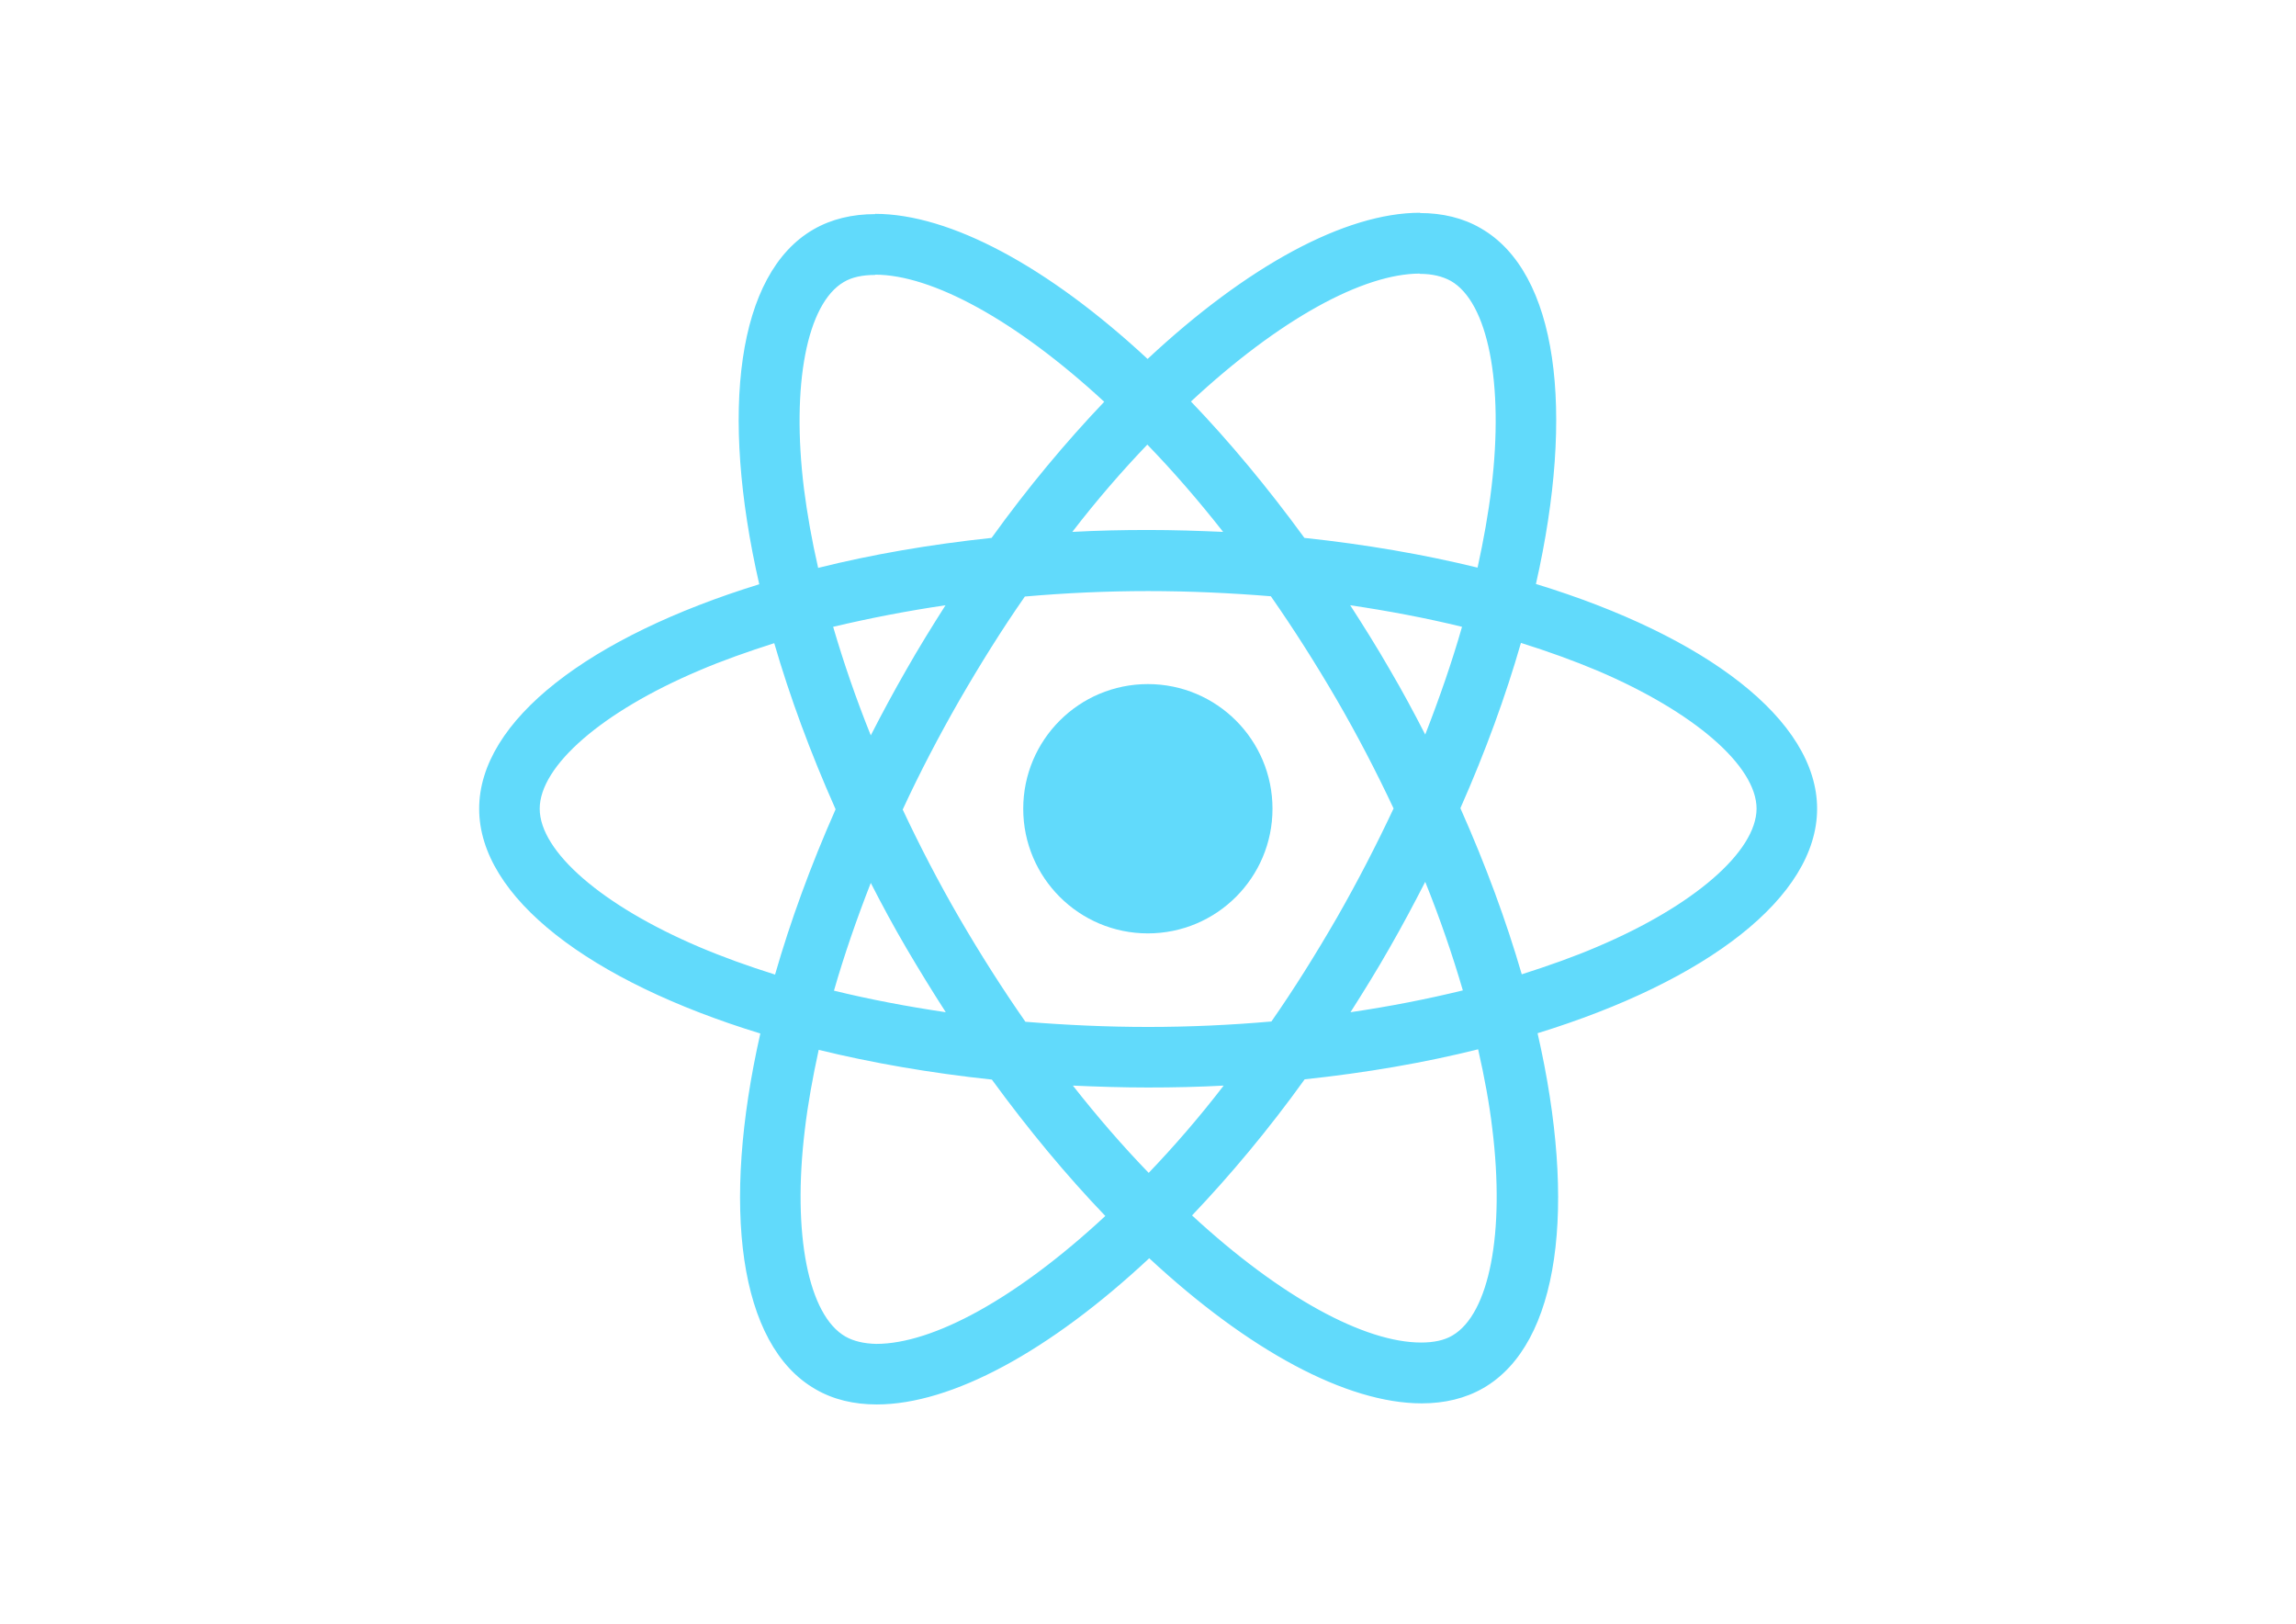
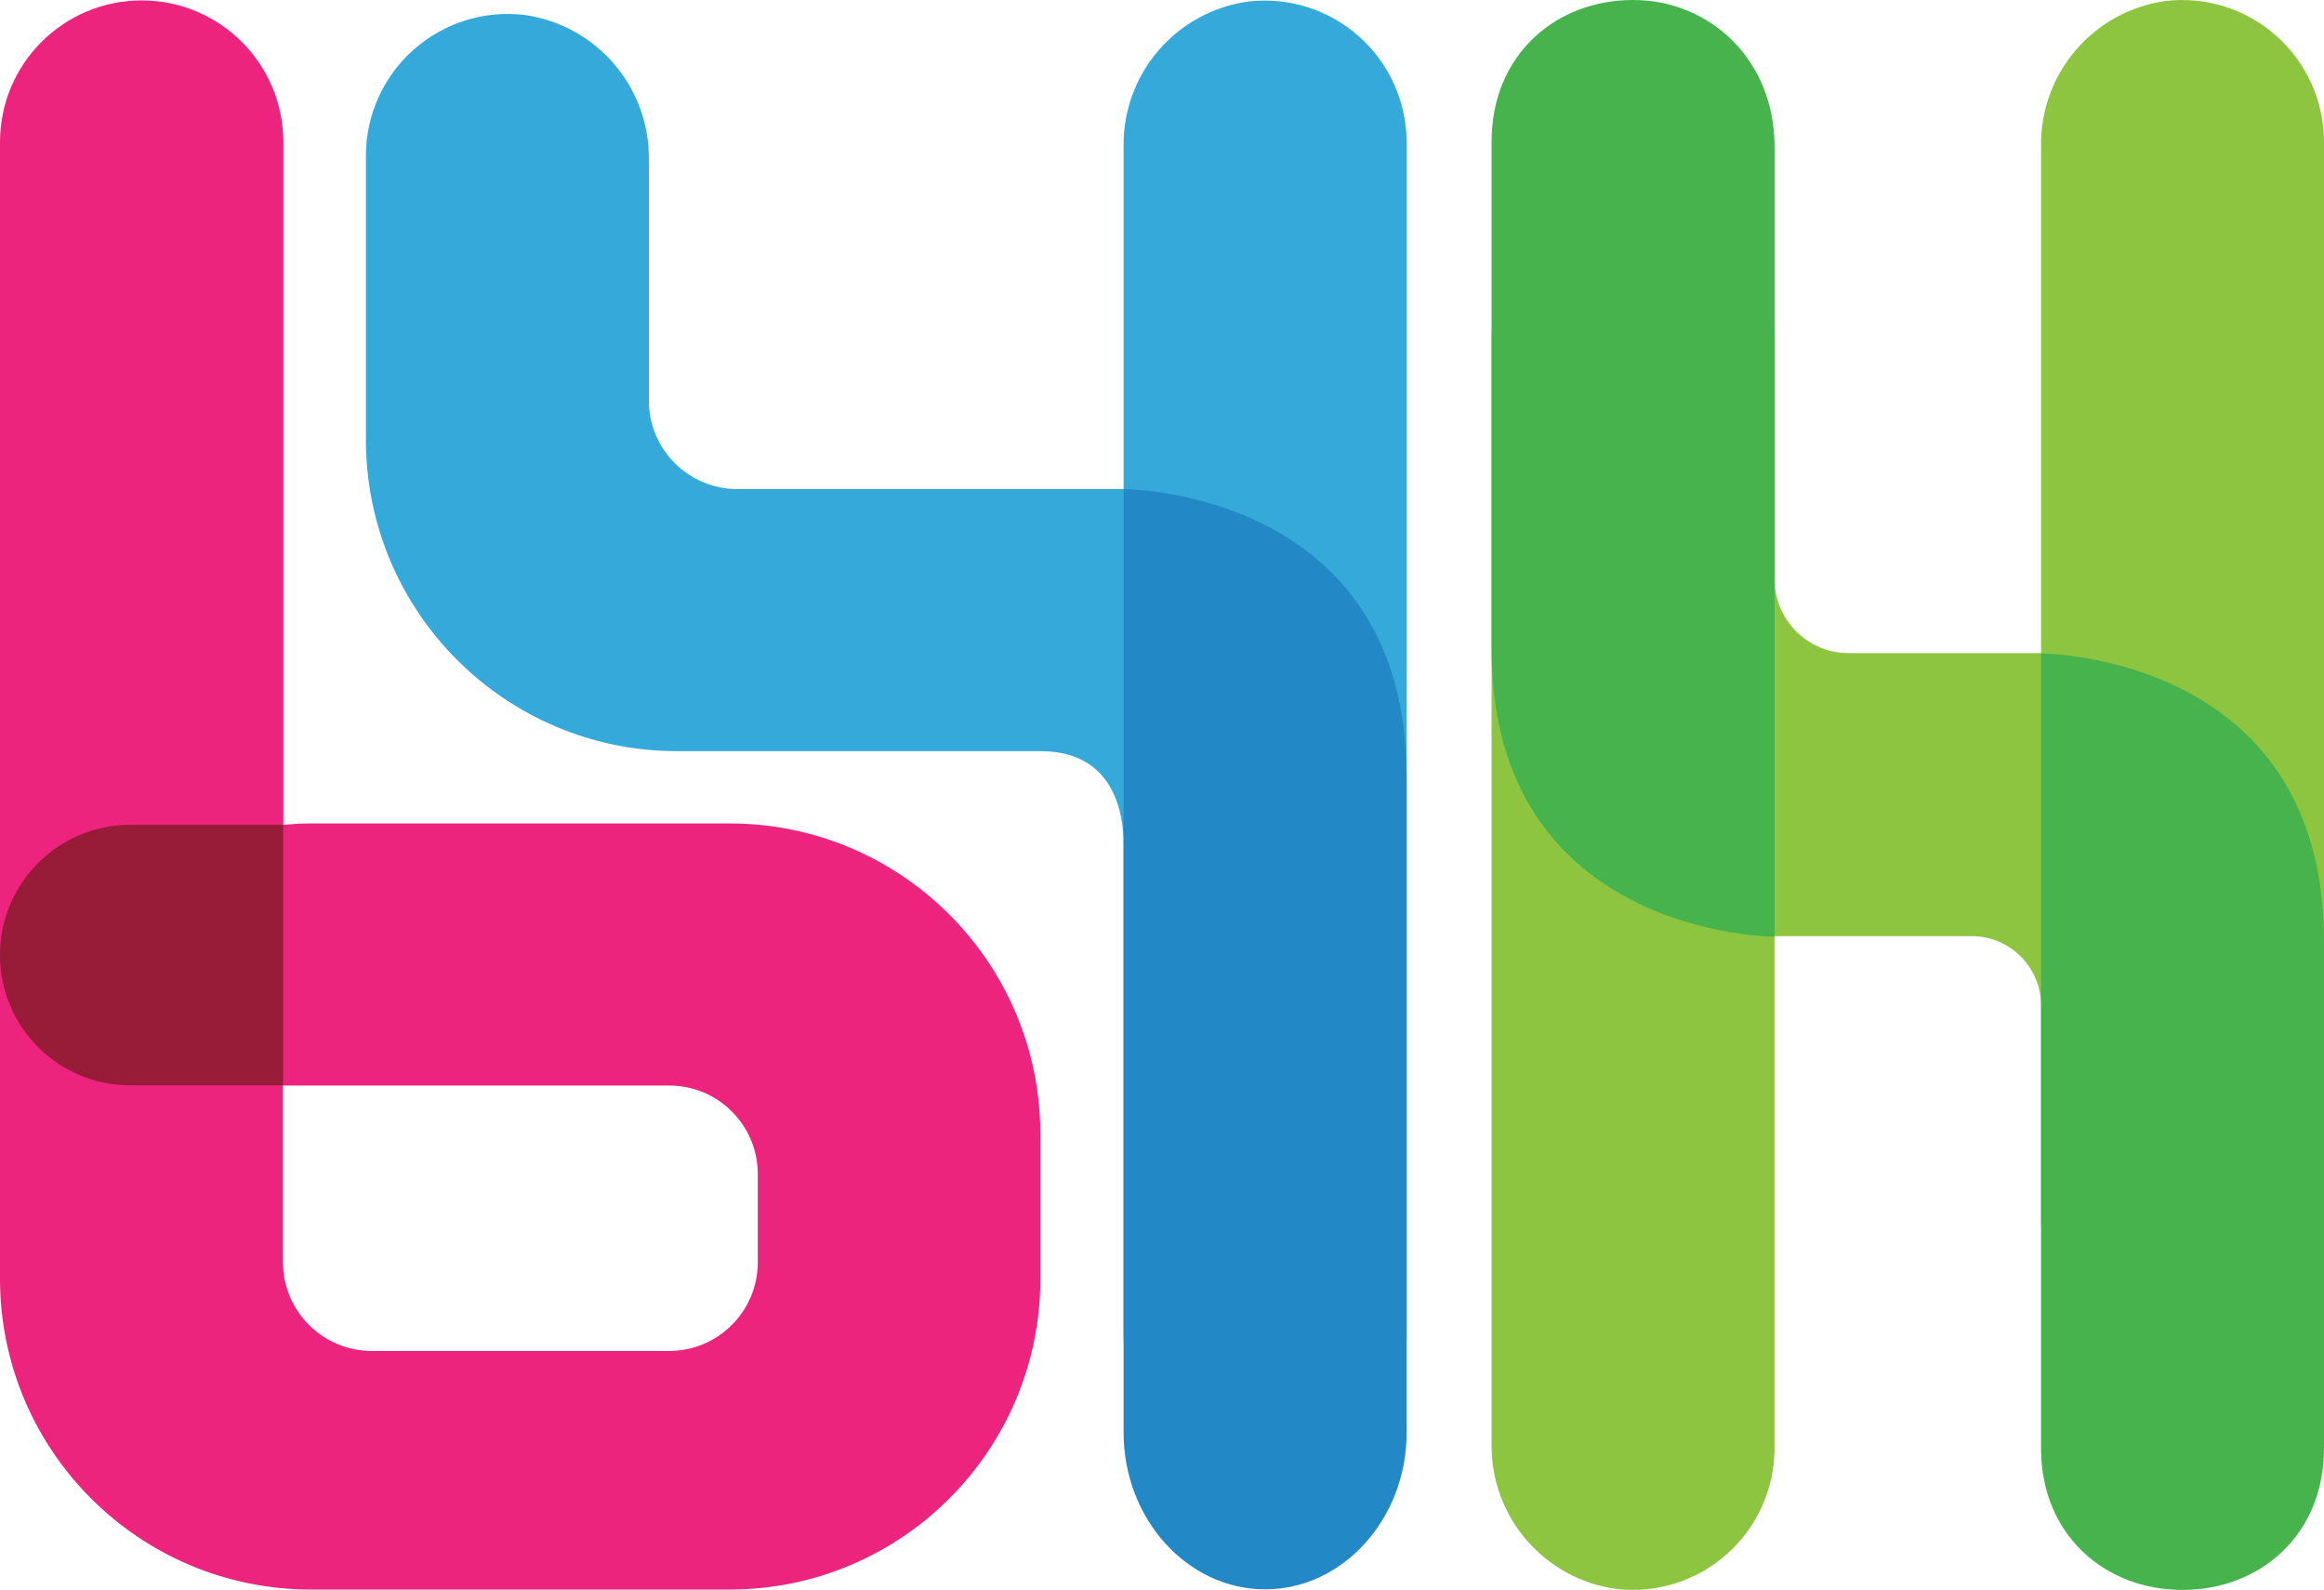
- <svg xmlns="http://www.w3.org/2000/svg" viewBox="0 0 841.9 595.3">
-   <g fill="#61DAFB">
-     <path d="M666.3 296.5c0-32.5-40.7-63.3-103.1-82.4 14.4-63.6 8-114.2-20.2-130.4-6.5-3.8-14.1-5.6-22.4-5.6v22.3c4.6 0 8.3.9 11.4 2.6 13.6 7.8 19.5 37.5 14.9 75.7-1.1 9.4-2.9 19.3-5.1 29.4-19.6-4.8-41-8.5-63.5-10.9-13.5-18.5-27.5-35.3-41.6-50 32.6-30.3 63.2-46.9 84-46.9V78c-27.5 0-63.5 19.6-99.9 53.6-36.4-33.8-72.4-53.2-99.9-53.2v22.3c20.7 0 51.4 16.5 84 46.6-14 14.7-28 31.4-41.3 49.9-22.6 2.4-44 6.1-63.6 11-2.3-10-4-19.7-5.2-29-4.7-38.2 1.1-67.9 14.6-75.8 3-1.8 6.9-2.6 11.5-2.6V78.5c-8.4 0-16 1.8-22.6 5.6-28.1 16.2-34.4 66.7-19.9 130.1-62.2 19.2-102.7 49.9-102.7 82.3 0 32.5 40.7 63.3 103.1 82.4-14.4 63.6-8 114.2 20.2 130.4 6.5 3.8 14.1 5.6 22.5 5.6 27.5 0 63.5-19.6 99.9-53.6 36.4 33.8 72.4 53.2 99.9 53.2 8.4 0 16-1.8 22.6-5.6 28.1-16.2 34.4-66.7 19.9-130.1 62-19.1 102.5-49.9 102.5-82.3zm-130.2-66.7c-3.7 12.9-8.3 26.2-13.5 39.5-4.1-8-8.4-16-13.1-24-4.6-8-9.5-15.8-14.4-23.4 14.2 2.1 27.9 4.7 41 7.9zm-45.8 106.5c-7.8 13.5-15.8 26.3-24.1 38.2-14.9 1.3-30 2-45.2 2-15.1 0-30.2-.7-45-1.9-8.3-11.9-16.4-24.6-24.2-38-7.6-13.1-14.5-26.4-20.8-39.8 6.2-13.4 13.2-26.8 20.7-39.9 7.8-13.5 15.8-26.3 24.1-38.2 14.9-1.3 30-2 45.2-2 15.1 0 30.2.7 45 1.9 8.3 11.9 16.4 24.6 24.2 38 7.6 13.1 14.5 26.4 20.8 39.8-6.3 13.4-13.2 26.8-20.7 39.9zm32.3-13c5.4 13.4 10 26.8 13.8 39.8-13.1 3.2-26.9 5.9-41.2 8 4.9-7.7 9.8-15.6 14.4-23.7 4.6-8 8.9-16.1 13-24.1zM421.2 430c-9.3-9.6-18.6-20.3-27.8-32 9 .4 18.2.7 27.5.7 9.4 0 18.7-.2 27.8-.7-9 11.7-18.3 22.4-27.5 32zm-74.4-58.9c-14.2-2.1-27.9-4.7-41-7.9 3.7-12.9 8.3-26.2 13.5-39.5 4.1 8 8.4 16 13.1 24 4.7 8 9.5 15.8 14.4 23.4zM420.7 163c9.3 9.6 18.6 20.3 27.8 32-9-.4-18.2-.7-27.5-.7-9.4 0-18.7.2-27.8.7 9-11.7 18.3-22.4 27.5-32zm-74 58.9c-4.9 7.7-9.8 15.6-14.4 23.7-4.6 8-8.9 16-13 24-5.4-13.4-10-26.8-13.8-39.8 13.1-3.1 26.9-5.8 41.2-7.9zm-90.5 125.2c-35.4-15.1-58.3-34.9-58.3-50.6 0-15.7 22.9-35.6 58.3-50.6 8.6-3.7 18-7 27.7-10.1 5.7 19.6 13.2 40 22.5 60.9-9.2 20.8-16.6 41.1-22.2 60.6-9.9-3.1-19.3-6.5-28-10.2zM310 490c-13.6-7.8-19.5-37.5-14.9-75.7 1.1-9.4 2.9-19.3 5.1-29.4 19.6 4.8 41 8.5 63.5 10.9 13.5 18.5 27.5 35.3 41.6 50-32.6 30.3-63.2 46.9-84 46.9-4.5-.1-8.3-1-11.3-2.7zm237.2-76.2c4.7 38.2-1.1 67.9-14.6 75.8-3 1.8-6.9 2.6-11.5 2.6-20.7 0-51.4-16.5-84-46.6 14-14.7 28-31.4 41.3-49.9 22.6-2.4 44-6.1 63.6-11 2.3 10.1 4.1 19.8 5.2 29.1zm38.5-66.7c-8.6 3.7-18 7-27.7 10.1-5.7-19.6-13.2-40-22.5-60.9 9.2-20.8 16.6-41.1 22.2-60.6 9.9 3.1 19.3 6.5 28.1 10.2 35.4 15.1 58.3 34.9 58.3 50.6-.1 15.7-23 35.6-58.4 50.6zM320.8 78.4z" />
-     <circle cx="420.9" cy="296.5" r="45.7" />
-     <path d="M520.5 78.1z" />
+ <svg xmlns="http://www.w3.org/2000/svg" viewBox="0 0 243.2 166.34">
+   <defs>
+     <style>.cls-1{fill:#ed247e;}.cls-2{fill:#981b38;}.cls-3{fill:#36a9db;}.cls-4{fill:#2288c6;}.cls-5{fill:#8dc541;}.cls-6{fill:#46b34d;}</style>
+   </defs>
+   <g id="Layer_2" data-name="Layer 2">
+     <g id="Layer_1-2" data-name="Layer 1">
+       <path class="cls-1" d="M76.48,86.15h-44c-1,0-1.9.06-2.83.14V14.87A14.81,14.81,0,1,0,0,14.87v119a32.53,32.53,0,0,0,32.44,32.43h44a32.52,32.52,0,0,0,32.43-32.43V118.59A32.53,32.53,0,0,0,76.48,86.15Zm2.82,45.94a9.28,9.28,0,0,1-9.25,9.25H38.86a9.29,9.29,0,0,1-9.25-9.25V113.57H70.05a9.27,9.27,0,0,1,9.25,9.25Z" />
+       <path class="cls-2" d="M13.71,86.29v0h-.08a13.63,13.63,0,0,0,0,27.26h16V86.29Z" />
+       <path class="cls-3" d="M130.64.16a15.11,15.11,0,0,0-13.06,15.15v35.8a.05.05,0,0,1-.06.06H77.15a9.27,9.27,0,0,1-9.25-9.24V16.71A15.11,15.11,0,0,0,54.85,1.56a14.84,14.84,0,0,0-16.56,14.7V46.09a32.59,32.59,0,0,0,32.49,32.5h38.13c8.67,0,8.67,8.34,8.67,9.88v51.17h0a14.81,14.81,0,1,0,29.62.13V14.87A14.85,14.85,0,0,0,130.64.16Z" />
+       <path class="cls-4" d="M132.39,166.28h0c-8.14,0-14.81-7.38-14.81-16.4V51.17h0s29.62,0,29.62,30.09v68.62C147.2,158.9,140.53,166.28,132.39,166.28Z" />
+       <path class="cls-5" d="M226.65.1a15.12,15.12,0,0,0-13.06,15.16v53a.07.07,0,0,1-.07.07H193.45a7.75,7.75,0,0,1-7.75-7.75V35.85a15.12,15.12,0,0,0-13.06-15.16A14.85,14.85,0,0,0,156.09,35.4V151.09a15.11,15.11,0,0,0,13.06,15.15,14.84,14.84,0,0,0,16.55-14.7V98a.07.07,0,0,1,.07-.06h20.56a7.26,7.26,0,0,1,7.26,7.26v22.1a15.11,15.11,0,0,0,13.06,15.15,14.84,14.84,0,0,0,16.55-14.7v-113A14.85,14.85,0,0,0,226.65.1Z" />
+       <path class="cls-6" d="M228.39,166.34h0c-8.14,0-14.8-5.78-14.8-14.8V68.37h0s29.61,0,29.61,30.08v53.09C243.2,160.56,236.54,166.34,228.39,166.34Z" />
+       <path class="cls-6" d="M170.89,0h0C179,0,185.7,6.31,185.7,15.33V98h0s-29.61,0-29.61-30.09V14.81C156.09,5.79,162.75,0,170.89,0Z" />
+     </g>
  </g>
</svg>
